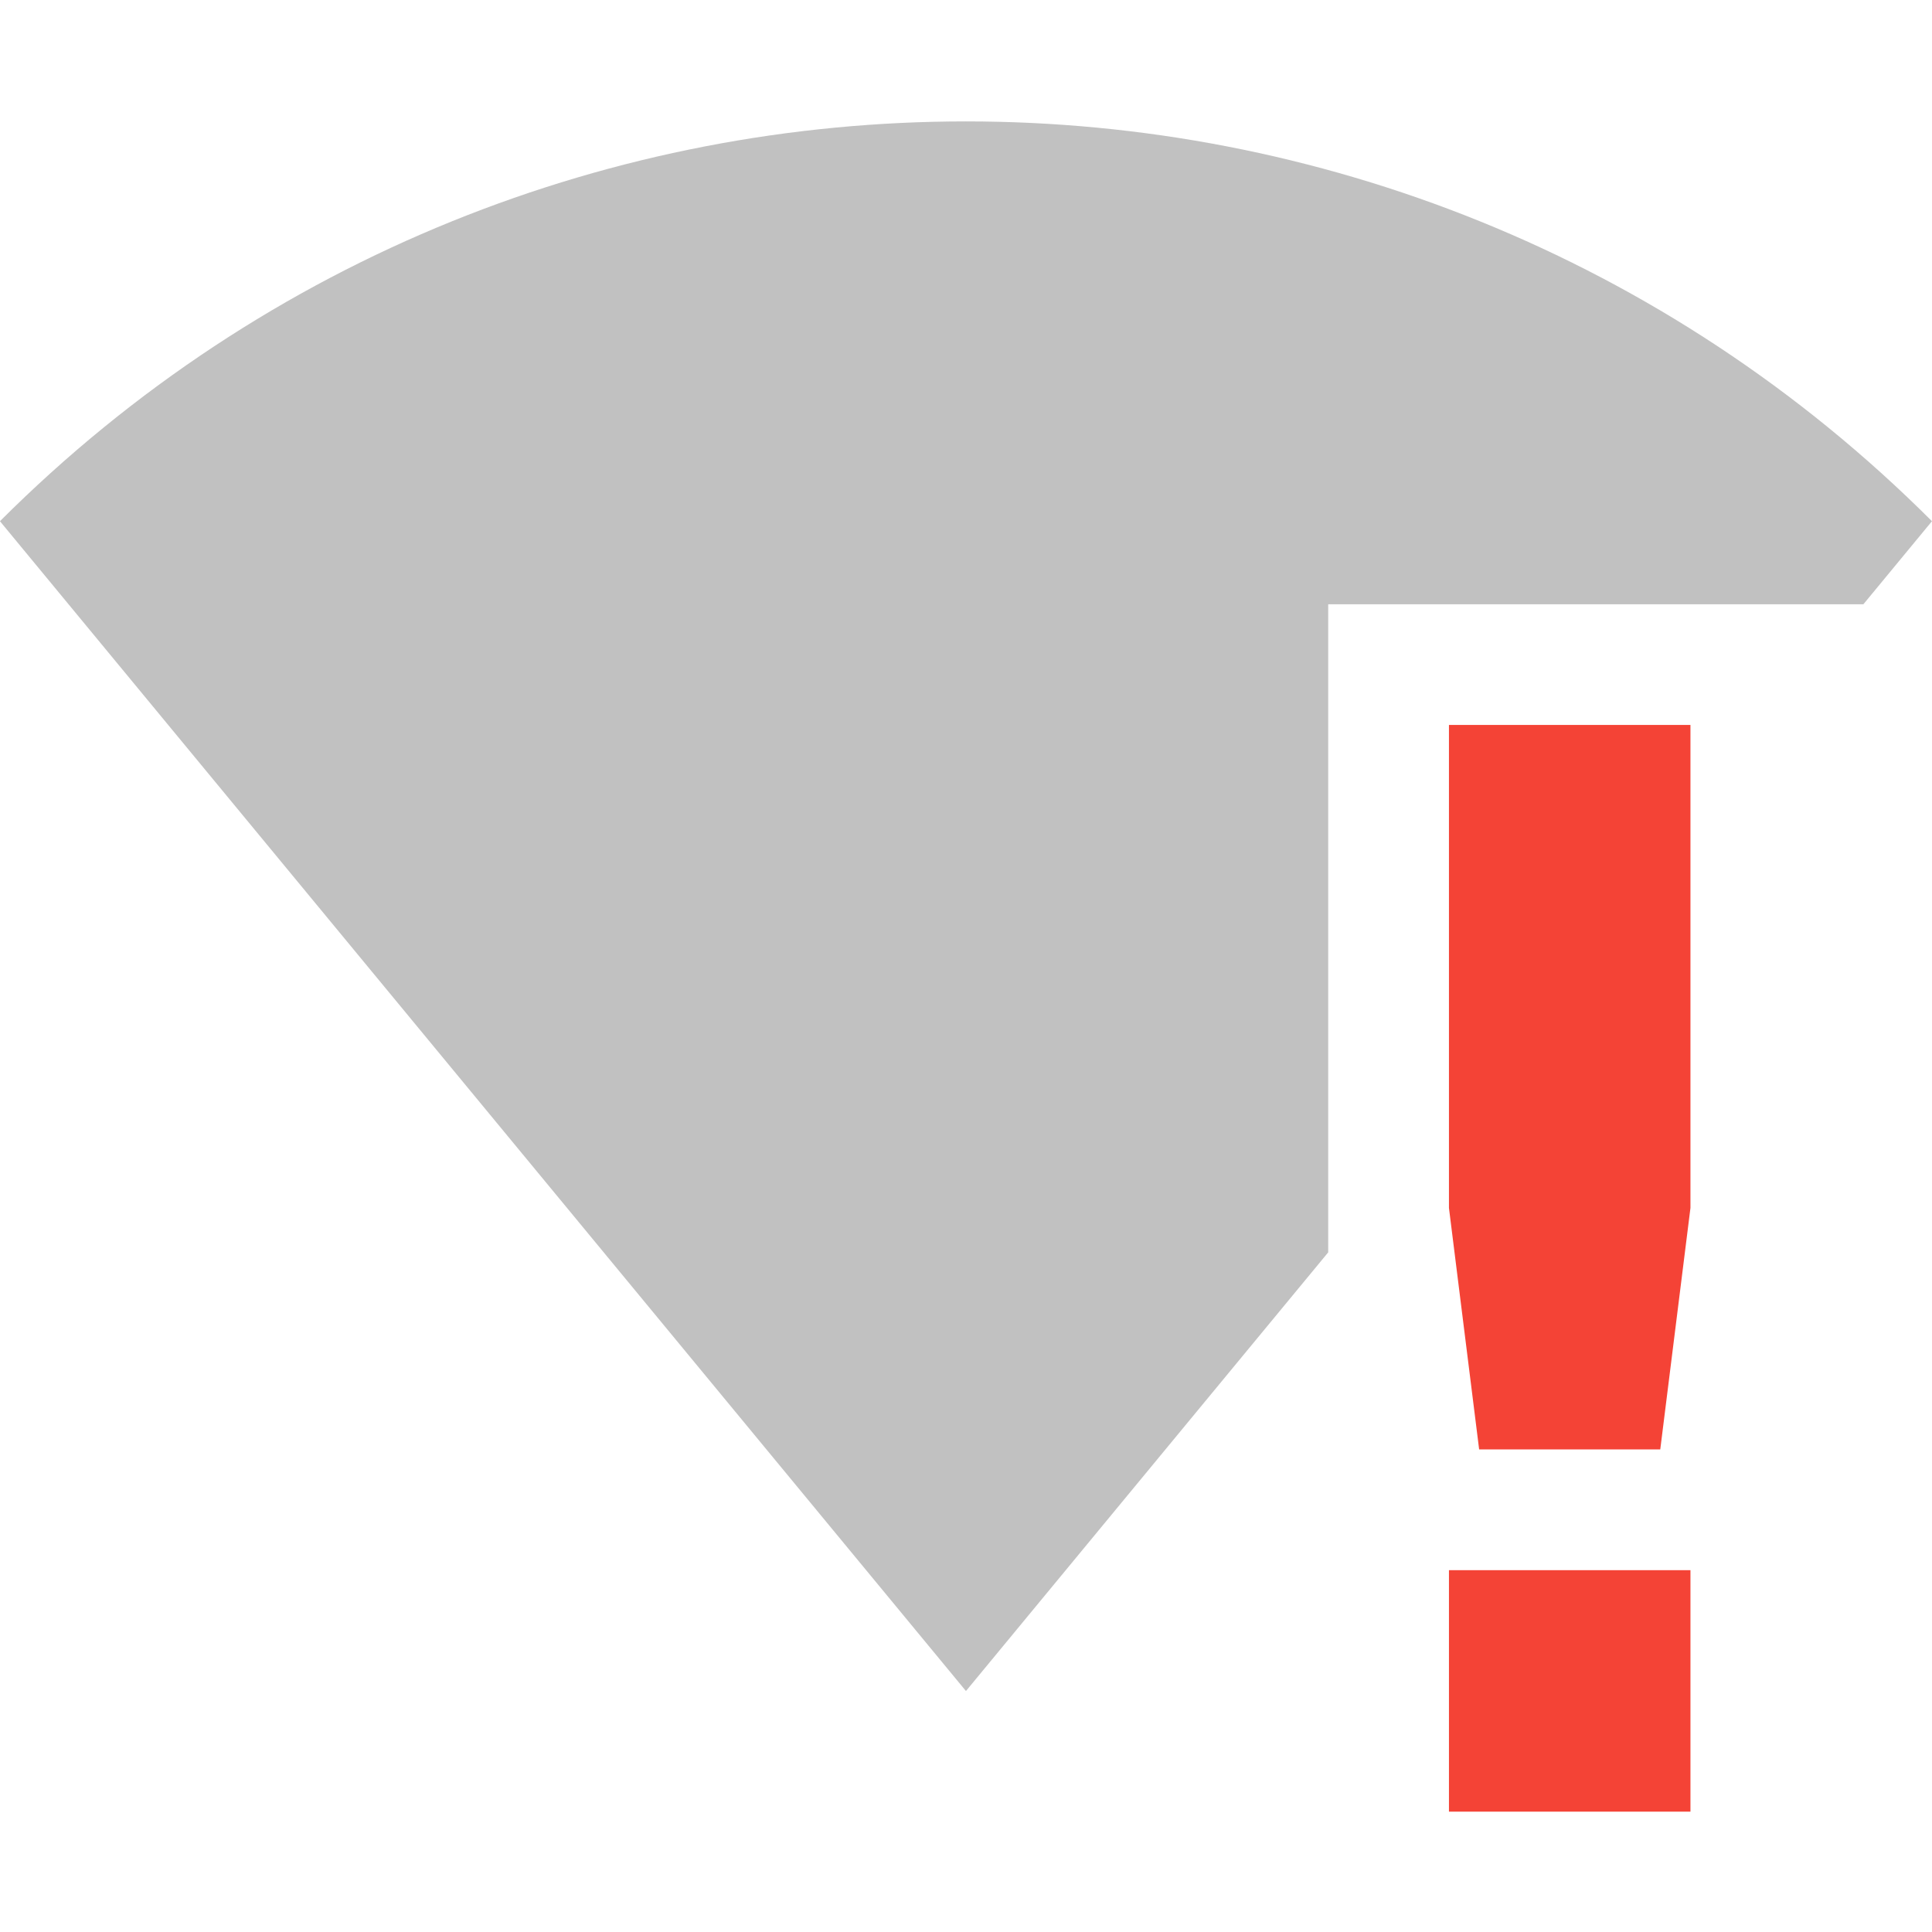
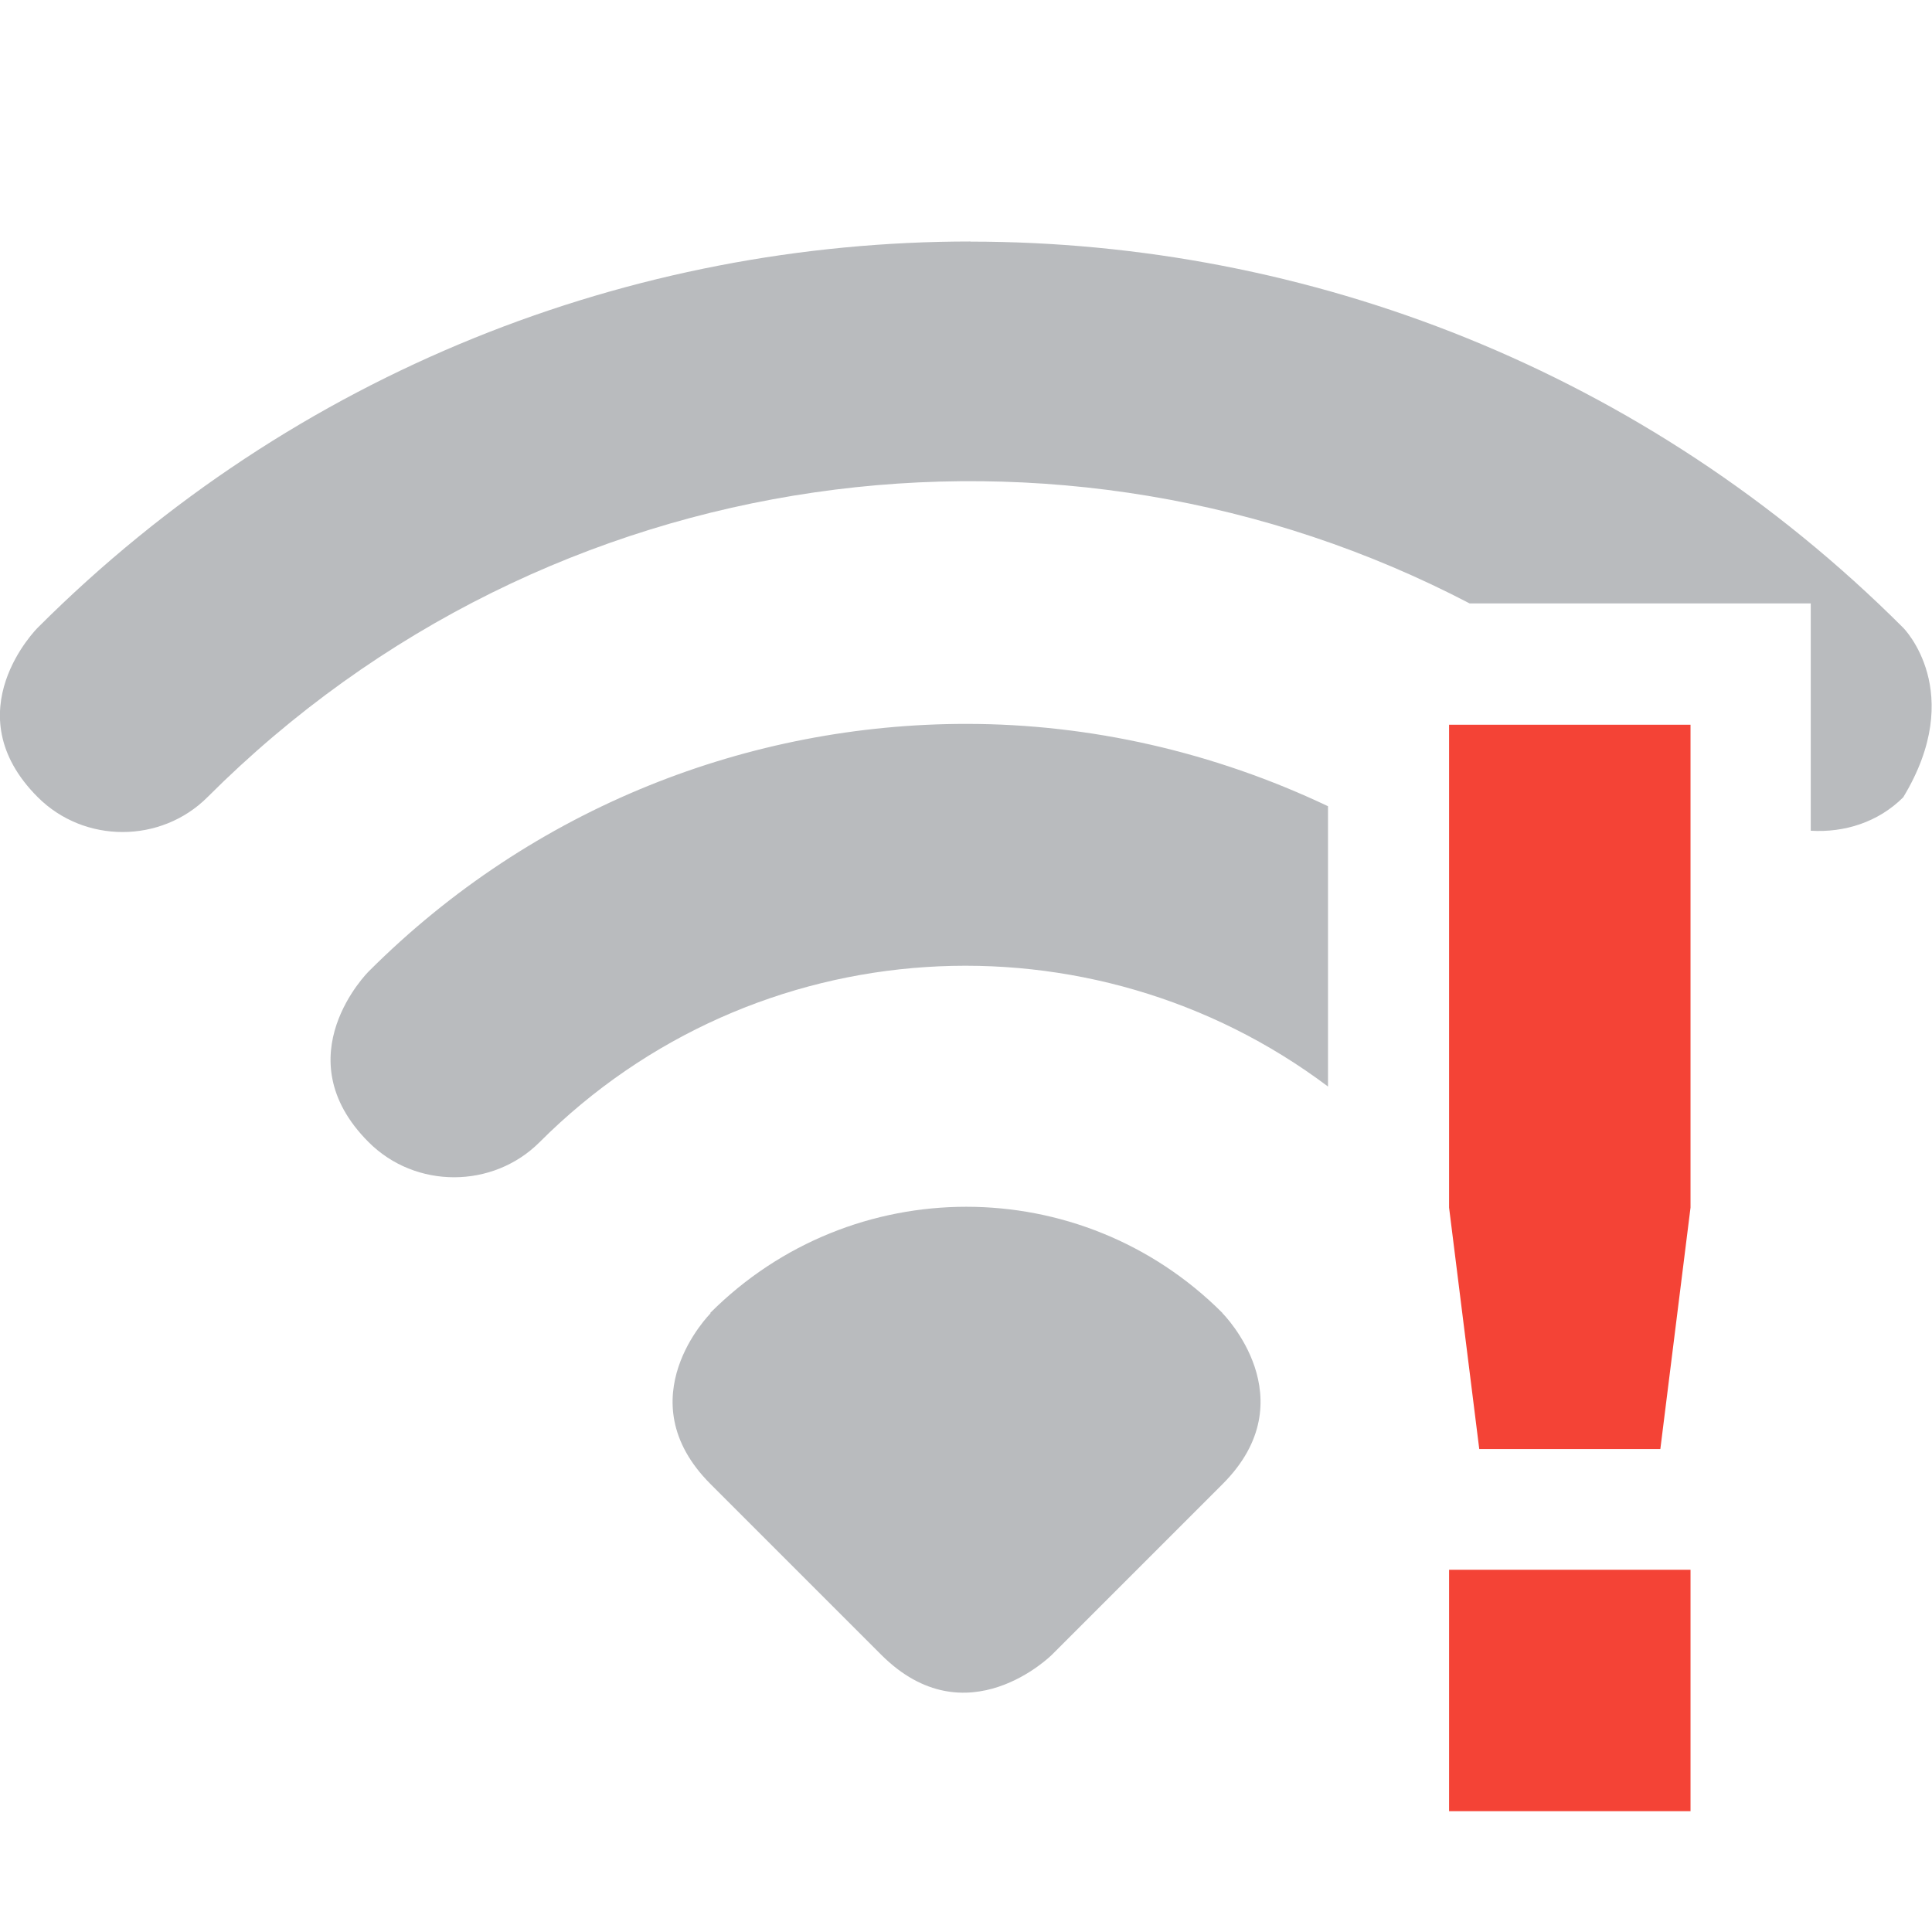
- <svg xmlns="http://www.w3.org/2000/svg" xmlns:ns1="http://www.openswatchbook.org/uri/2009/osb" height="16" id="svg7384" style="enable-background:new" version="1.1" width="16">
+ <svg xmlns="http://www.w3.org/2000/svg" xmlns:ns1="http://www.openswatchbook.org/uri/2009/osb" height="16" id="svg7384" style="enable-background:new" version="1.1" width="16.004">
  <defs id="defs7386">
    <linearGradient id="linearGradient6882" ns1:paint="solid">
-       <stop id="stop6884" offset="0" style="stop-color:#4c5263;stop-opacity:1;" />
+       <stop id="stop6884" offset="0" style="stop-color:#555555;stop-opacity:1;" />
    </linearGradient>
    <linearGradient id="linearGradient5606" ns1:paint="solid">
      <stop id="stop5608" offset="0" style="stop-color:#000000;stop-opacity:1;" />
    </linearGradient>
    <filter id="filter7554" style="color-interpolation-filters:sRGB">
      <feBlend id="feBlend7556" in2="BackgroundImage" mode="darken" />
    </filter>
  </defs>
-   <g id="layer9" style="display:inline" transform="translate(-305.0034,614.9984)">
-     <path d="m 313.003,-613.993 c -2.895,0 -5.791,1.103 -8,3.311 l 8,9.688 3,-3.633 0,-5.367 4.432,0 0.568,-0.688 c -2.209,-2.208 -5.105,-3.311 -8,-3.311 z" id="path6969" style="opacity:0.35;fill:#4d4d4d;fill-opacity:1;stroke:none;stroke-width:2;stroke-linecap:square;stroke-linejoin:miter;stroke-miterlimit:4;stroke-dasharray:none;stroke-opacity:1" />
-     <path class="error" d="m 317.003,-608.995 -1e-5,4 0.25,2 1.5,0 0.25,-2 1e-5,-4 z m 0,7 0,2 2,0 0,-2 z" id="path6977" style="color:#444444;fill:#f44336;fill-opacity:1;stroke:none" />
+   <g id="layer9" style="display:inline" transform="translate(-776.9993,74.99841)">
+     <path d="m 785.039,-72.998 c -2.796,0 -5.593,1.066 -7.727,3.199 0,0 -0.705,0.699 0,1.404 0.386,0.386 1.022,0.384 1.406,0 2.831,-2.831 7.085,-3.365 10.455,-1.605 h 2.826 v 1.883 c 0.276,0.017 0.558,-0.069 0.766,-0.277 0.53,-0.875 0,-1.404 0,-1.404 -2.133,-2.133 -4.93,-3.199 -7.727,-3.199 z m -0.035,3.996 c -1.791,0 -3.584,0.684 -4.951,2.051 0,0 -0.71,0.704 0,1.414 0.389,0.389 1.03,0.386 1.416,0 1.782,-1.782 4.573,-1.933 6.531,-0.461 v -2.322 c -0.946,-0.449 -1.97,-0.682 -2.996,-0.682 z m 0,4 c -0.768,0 -1.535,0.293 -2.121,0.879 l 0.002,0.004 c 0,0 -0.707,0.707 0,1.414 l 1.414,1.414 c 0.707,0.707 1.414,0 1.414,0 l 1.414,-1.414 c 0.707,-0.707 0,-1.414 0,-1.414 l -0.002,-0.004 c -0.586,-0.586 -1.353,-0.879 -2.121,-0.879 z" id="path6796" style="color:#000000;display:inline;overflow:visible;visibility:visible;opacity:0.4;fill:#4f555d;fill-opacity:1;fill-rule:nonzero;stroke:none;stroke-width:1.696;marker:none;enable-background:new" />
+     <path class="error" d="m 789.003,-68.995 -10e-6,4 0.25,2 h 1.5 l 0.25,-2 10e-6,-4 z m 0,7 v 2 h 2 v -2 z" id="path6821" style="color:#444444;fill:#f44336;fill-opacity:1;stroke:none" />
  </g>
-   <g id="layer10" style="display:inline;filter:url(#filter7554)" transform="translate(-305.0034,614.9984)" />
-   <g id="layer1" style="display:inline" transform="translate(-64.00324,-2.001593)" />
-   <g id="layer14" style="display:inline" transform="translate(-305.0034,614.9984)" />
-   <g id="layer15" style="display:inline" transform="translate(-305.0034,614.9984)" />
-   <g id="g71291" style="display:inline" transform="translate(-305.0034,614.9984)" />
-   <g id="layer2" style="display:inline" transform="translate(-64.00324,147.9984)" />
-   <g id="layer12" style="display:inline" transform="translate(-305.0034,614.9984)" />
+   <g id="layer1" style="display:inline" transform="translate(-535.9991,-542.0016)" />
+   <g id="layer14" style="display:inline" transform="translate(-776.9993,74.99841)" />
+   <g id="g71291" style="display:inline" transform="translate(-776.9993,74.99841)" />
+   <g id="layer15" style="display:inline" transform="translate(-776.9993,74.99841)" />
+   <g id="layer10" style="display:inline;filter:url(#filter7554)" transform="translate(-776.9993,74.99841)" />
+   <g id="layer2" style="display:inline" transform="translate(-535.9991,-392.0016)" />
+   <g id="layer3" transform="translate(-535.9991,-652.0016)" />
+   <g id="layer12" style="display:inline" transform="translate(-776.9993,74.99841)" />
</svg>
